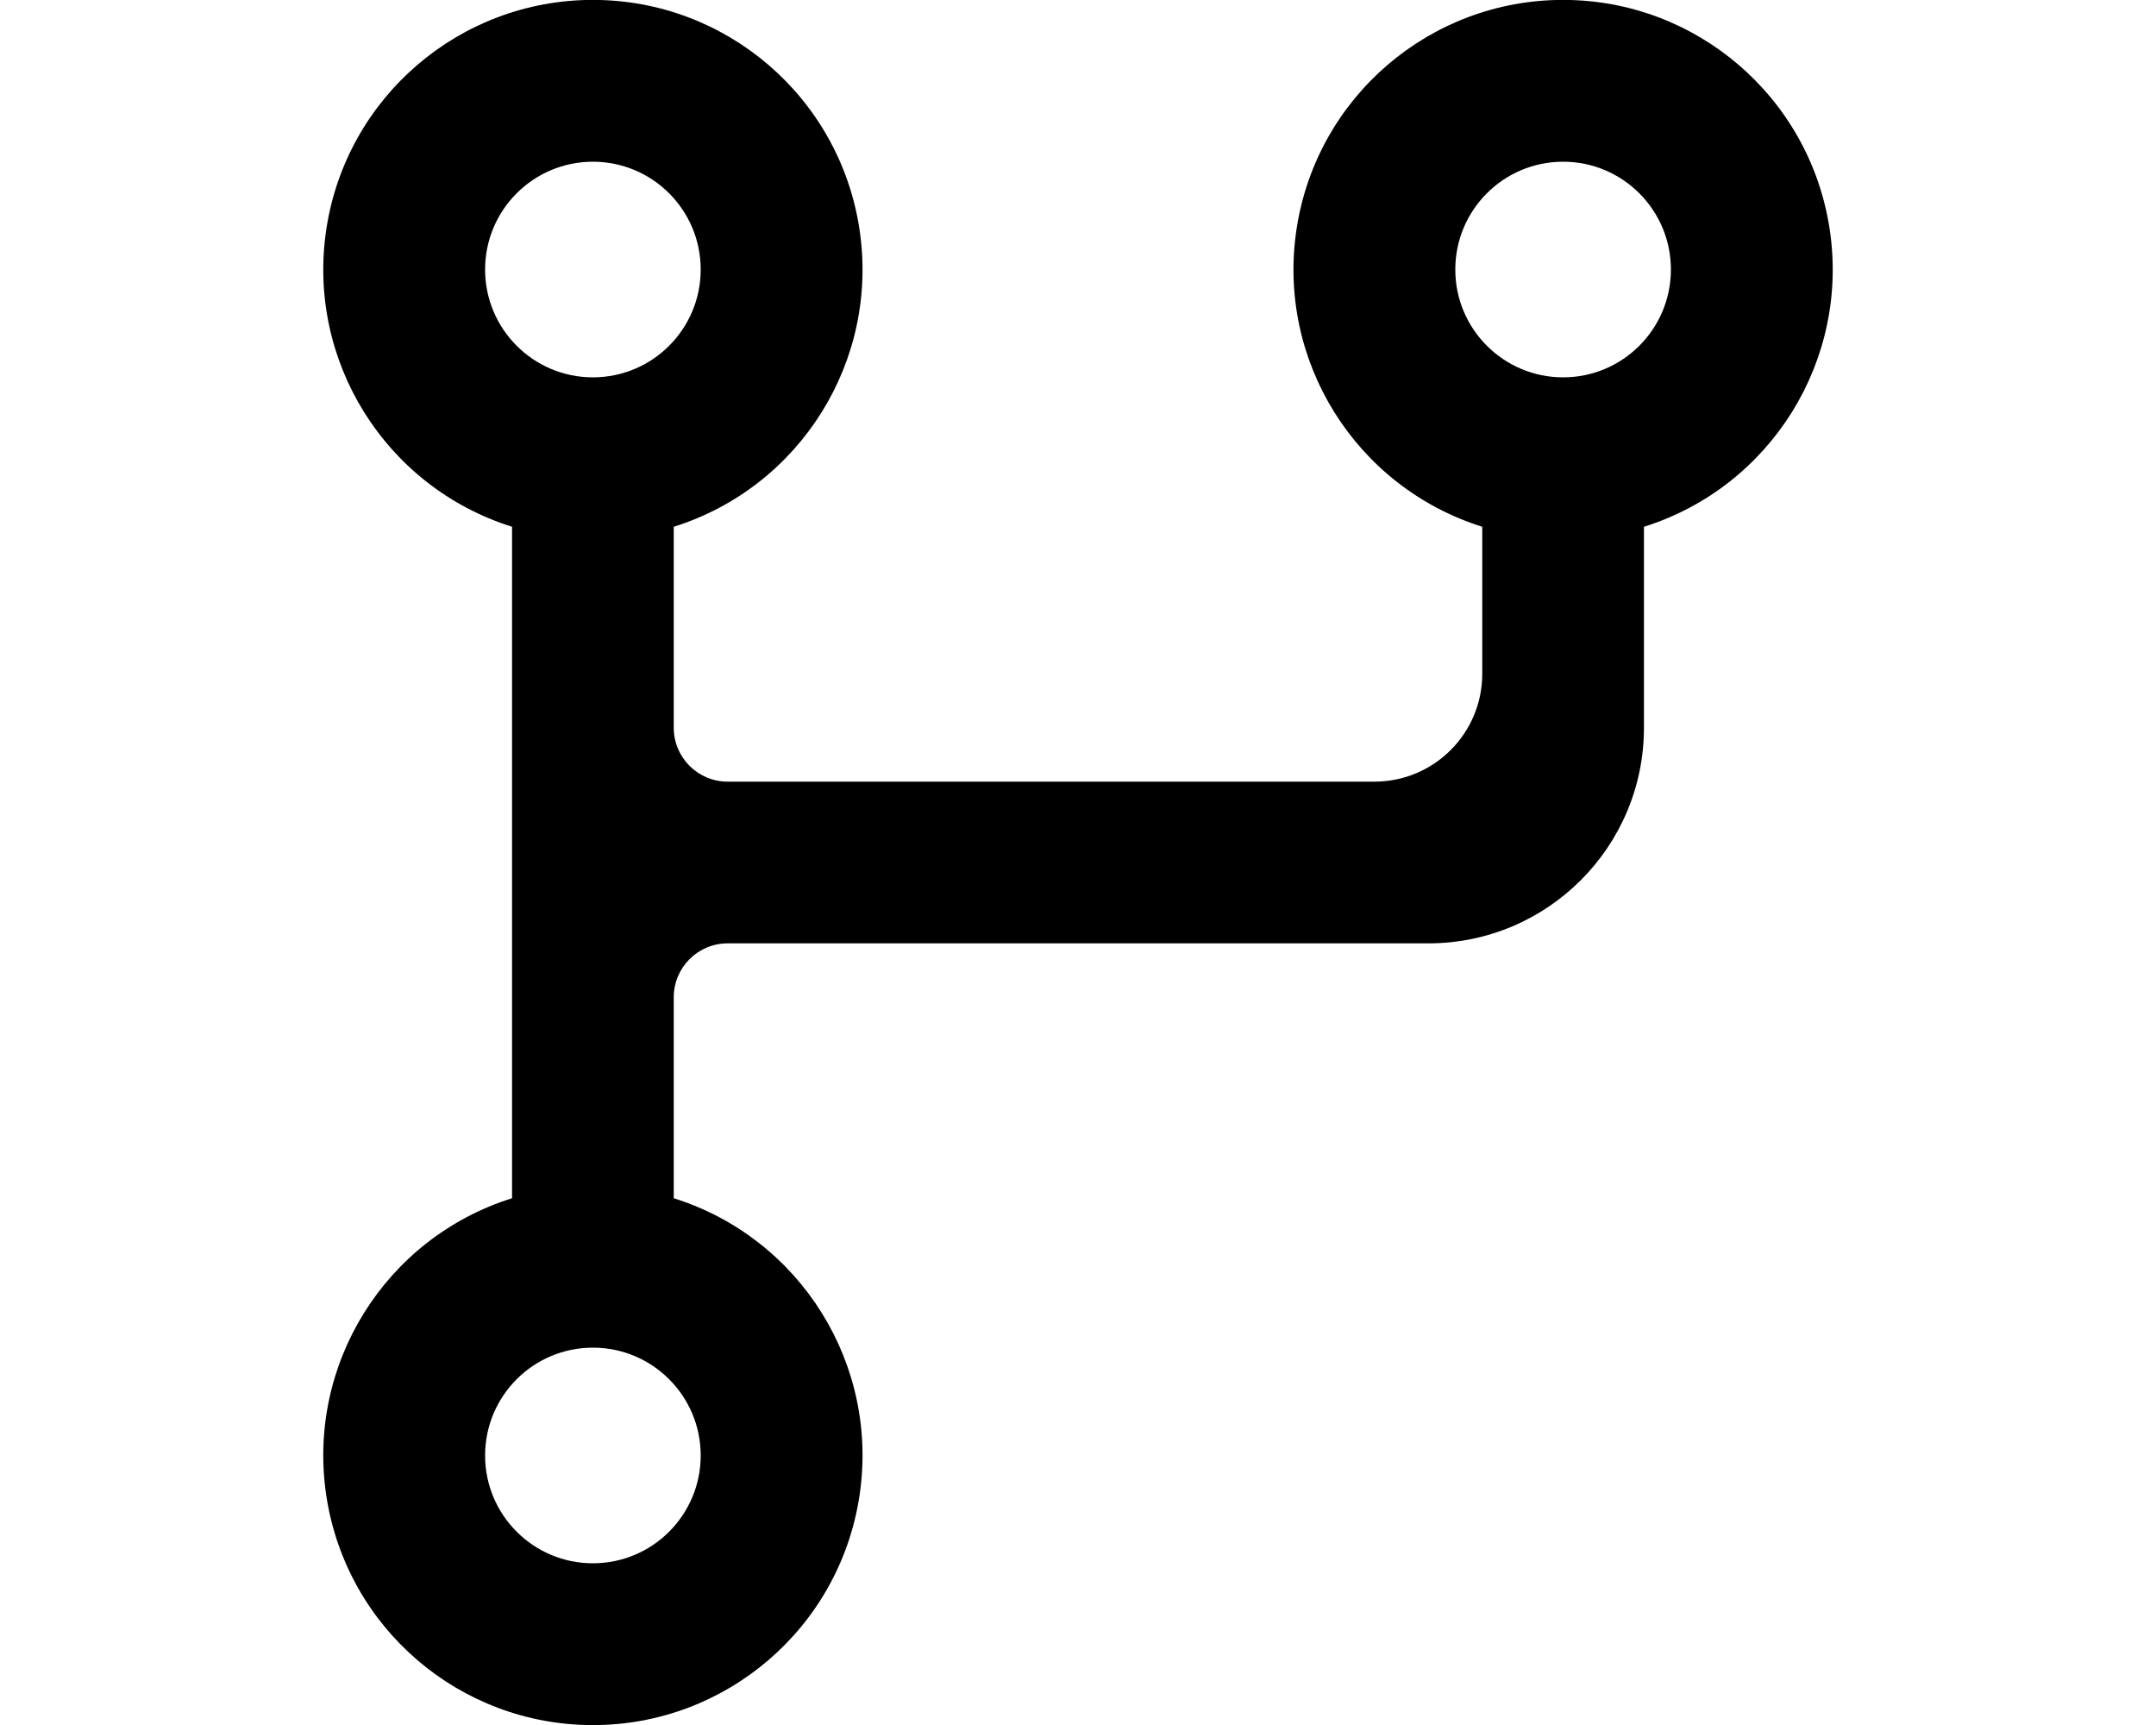
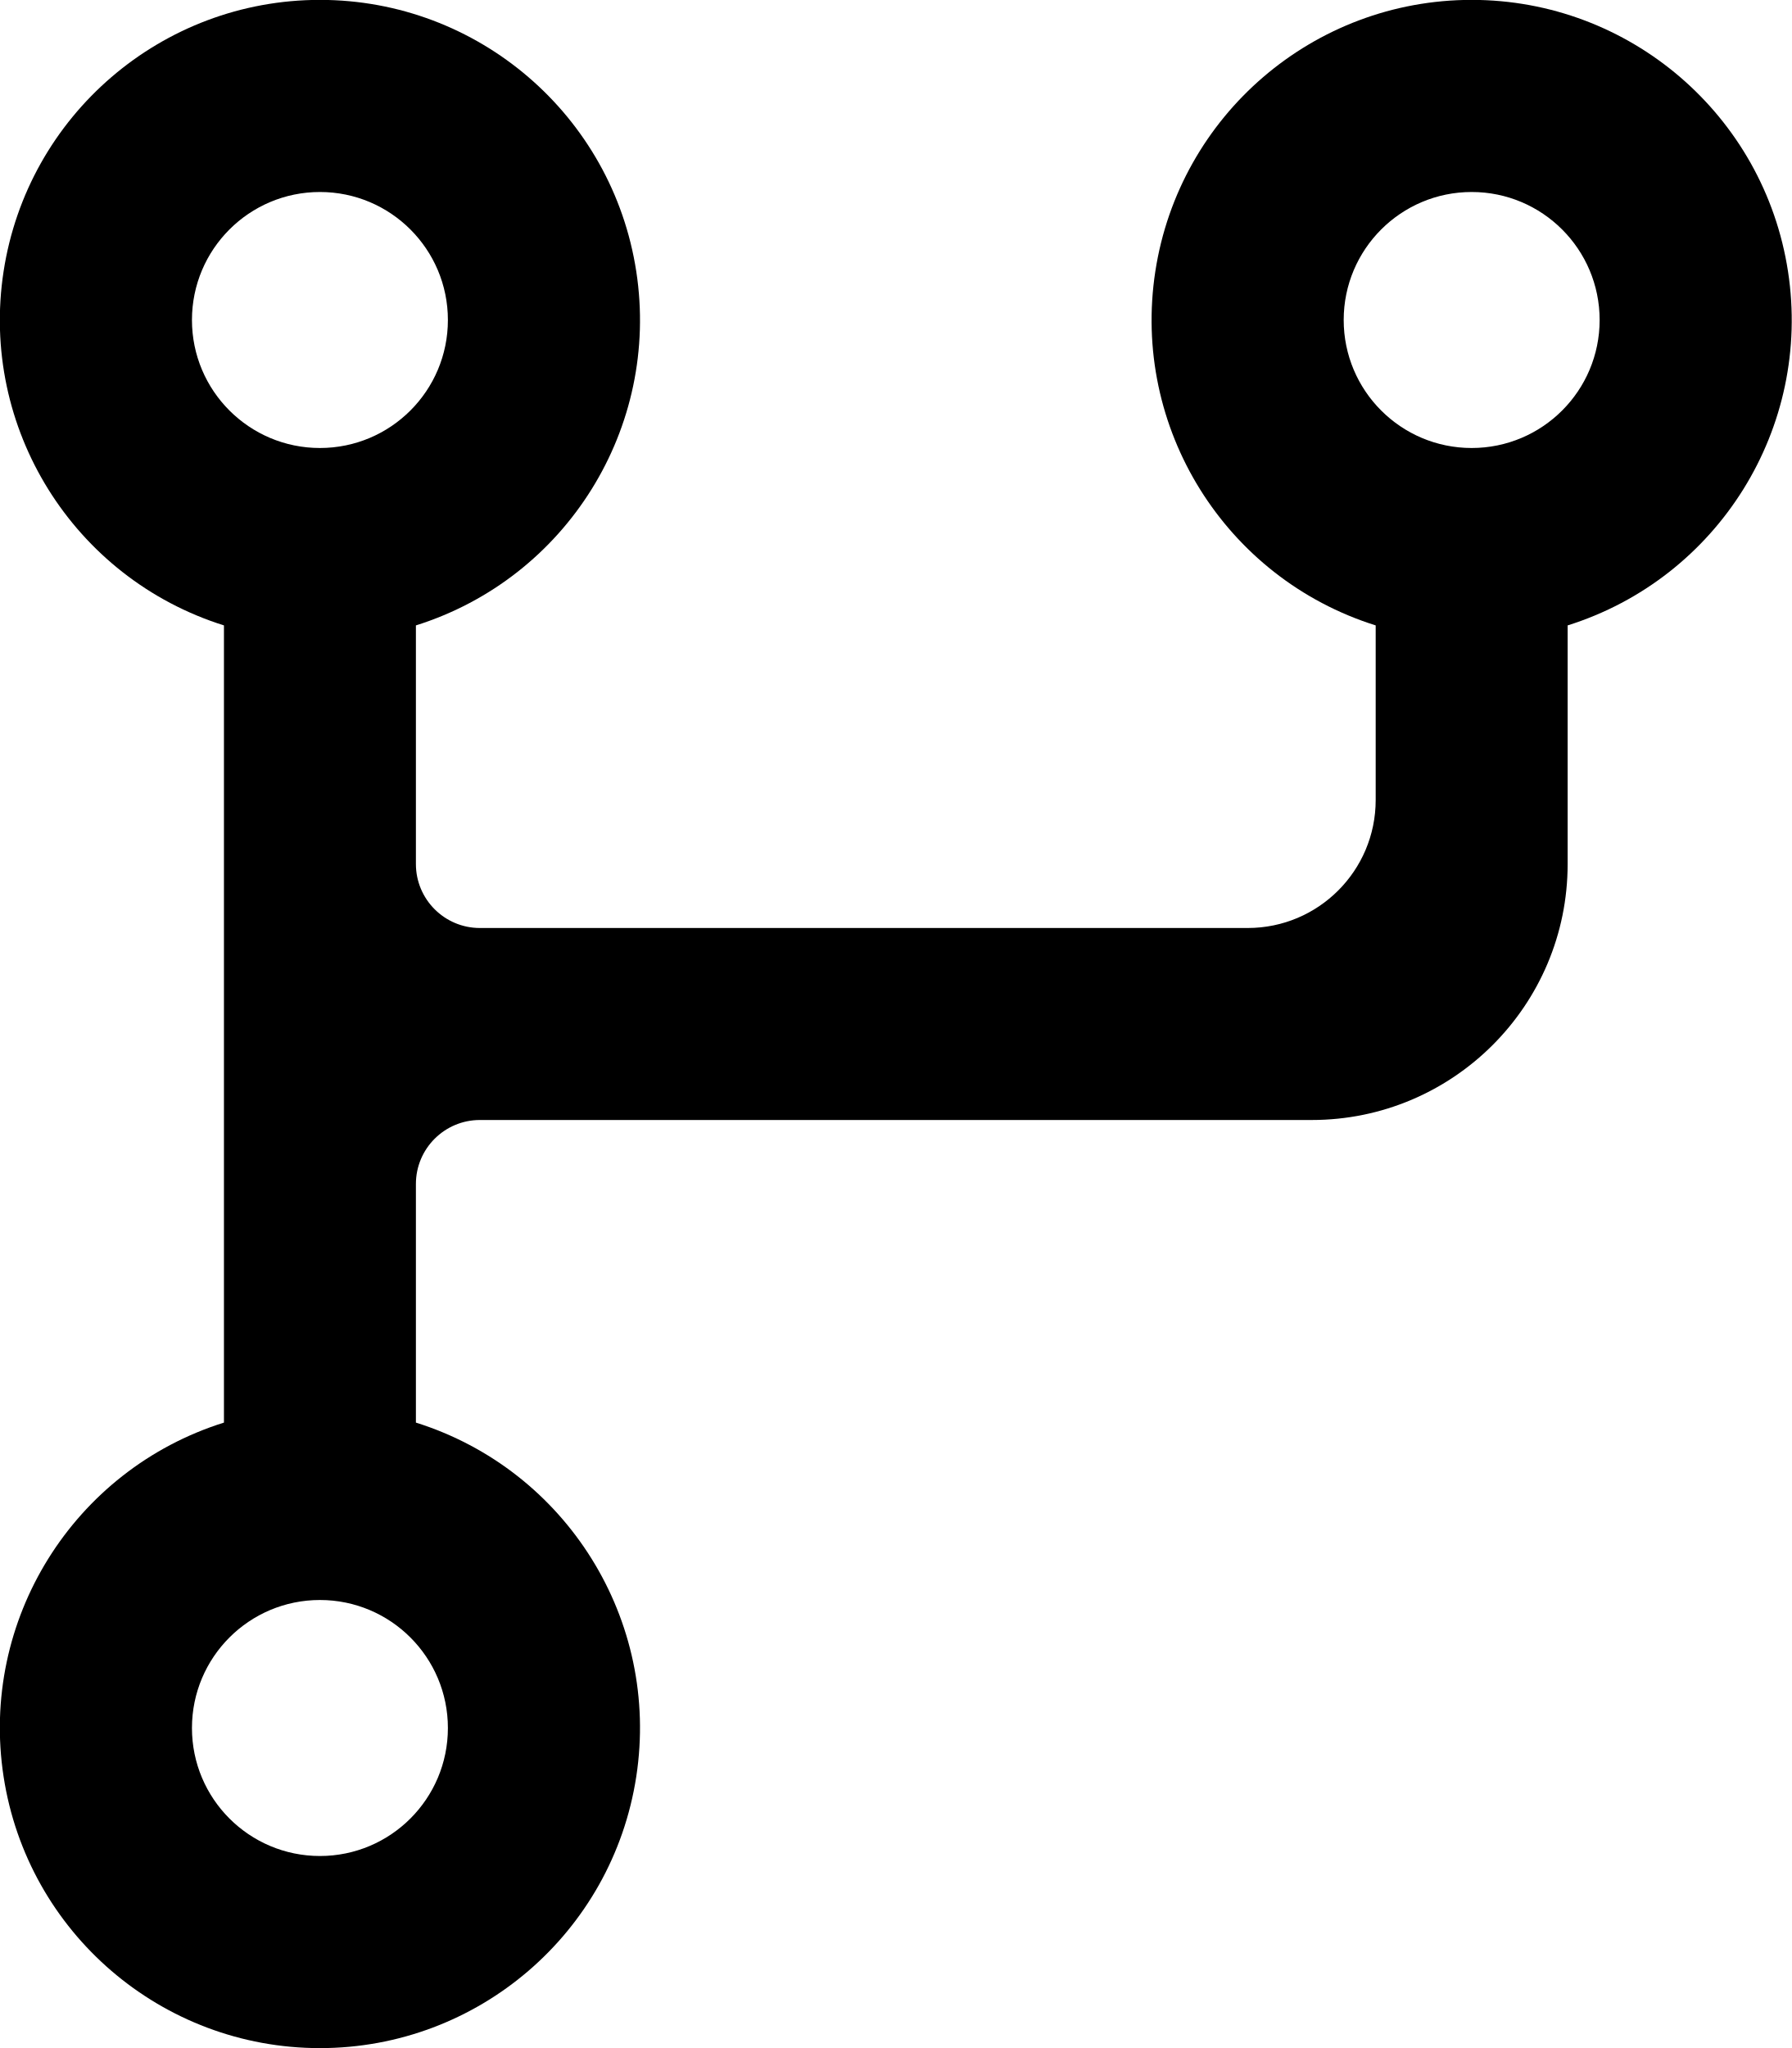
- <svg xmlns="http://www.w3.org/2000/svg" viewBox="0 0 20 16" fill="currentColor">
-   <path fill-rule="evenodd" d="M6.25 4.886a2.501 2.501 0 1 0-1.5 0v6.228a2.501 2.501 0 1 0 1.5 0V9.25a.5.5 0 0 1 .5-.5h6.5a2 2 0 0 0 2-2V4.886a2.501 2.501 0 1 0-1.5 0V6.25a1 1 0 0 1-1 1h-6a.5.5 0 0 1-.5-.5V4.886zM6.5 2.5a1 1 0 1 1-2 0 1 1 0 0 1 2 0zm-1 12a1 1 0 1 0 0-2 1 1 0 0 0 0 2zm9-11a1 1 0 1 0 0-2 1 1 0 0 0 0 2z" />
+ <svg xmlns="http://www.w3.org/2000/svg" viewBox="0 0 14 16" fill="currentColor">
+   <path fill-rule="evenodd" d="M3.25 4.886a2.501 2.501 0 1 0-1.5 0v6.228a2.501 2.501 0 1 0 1.5 0V9.25a.5.5 0 0 1 .5-.5h6.5a2 2 0 0 0 2-2V4.886a2.501 2.501 0 1 0-1.5 0V6.25a1 1 0 0 1-1 1h-6a.5.5 0 0 1-.5-.5V4.886zM3.5 2.5a1 1 0 1 1-2 0 1 1 0 0 1 2 0zm-1 12a1 1 0 1 0 0-2 1 1 0 0 0 0 2zm9-11a1 1 0 1 0 0-2 1 1 0 0 0 0 2z" />
</svg>
